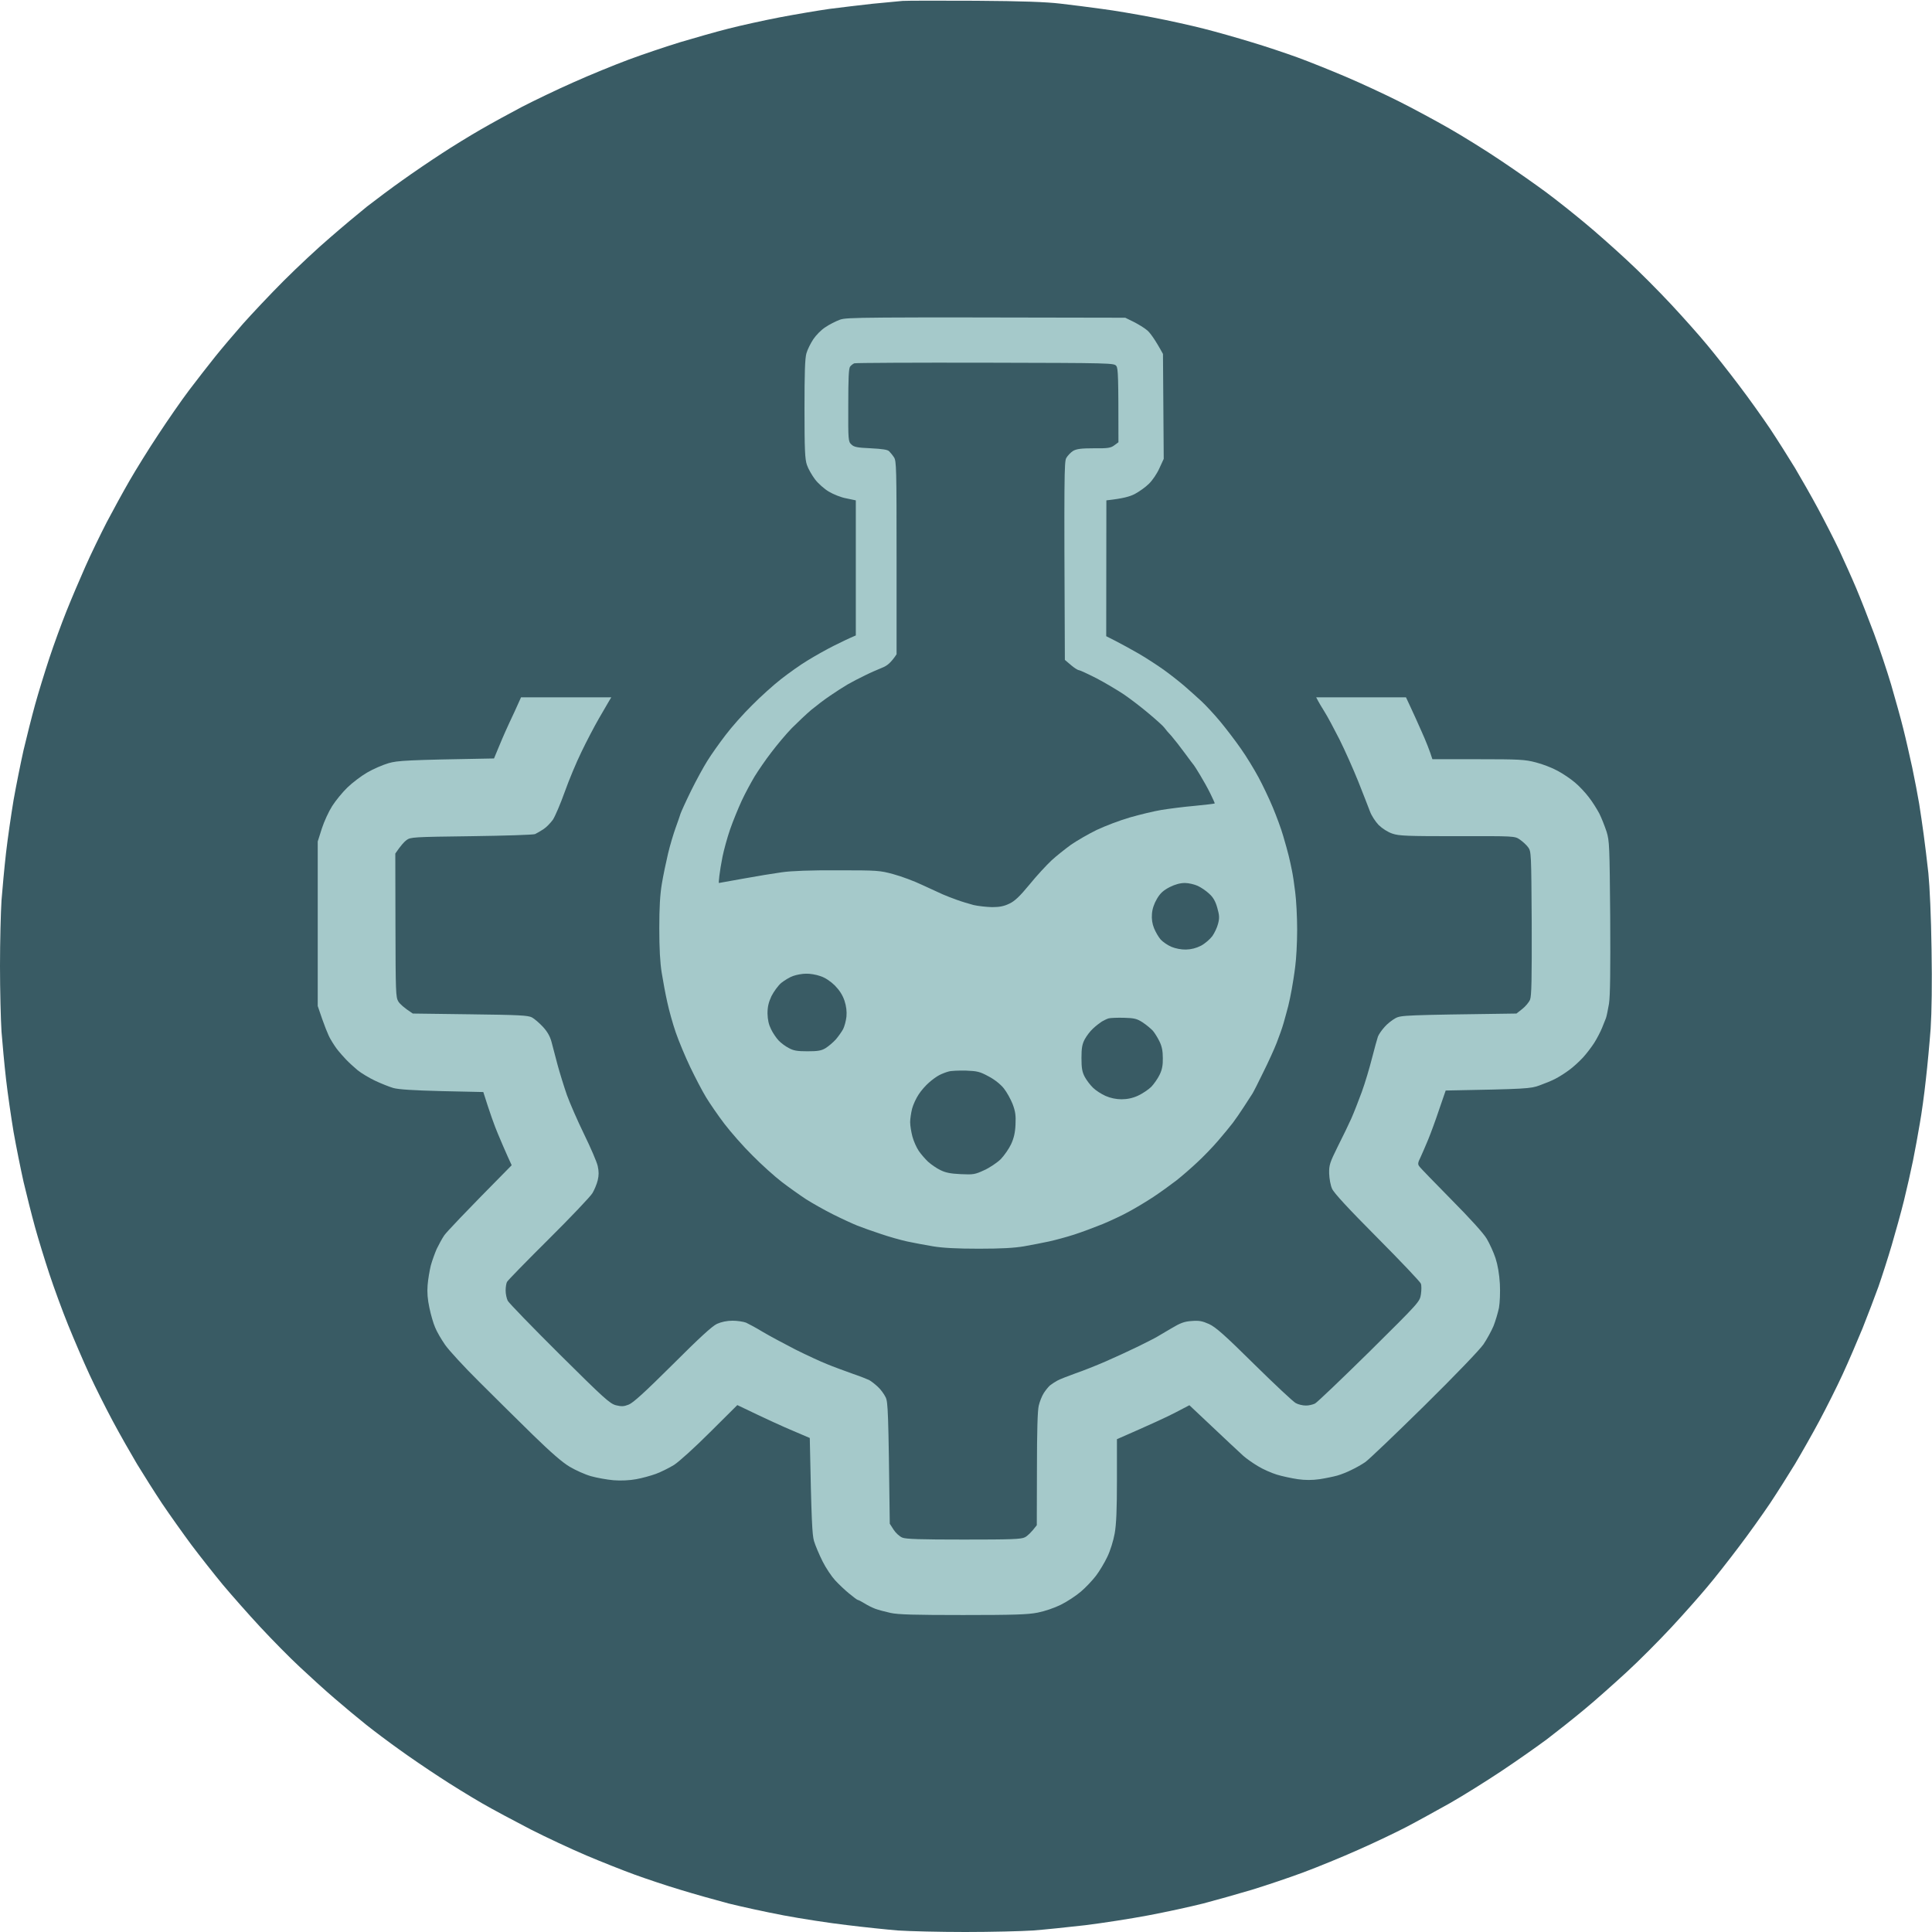
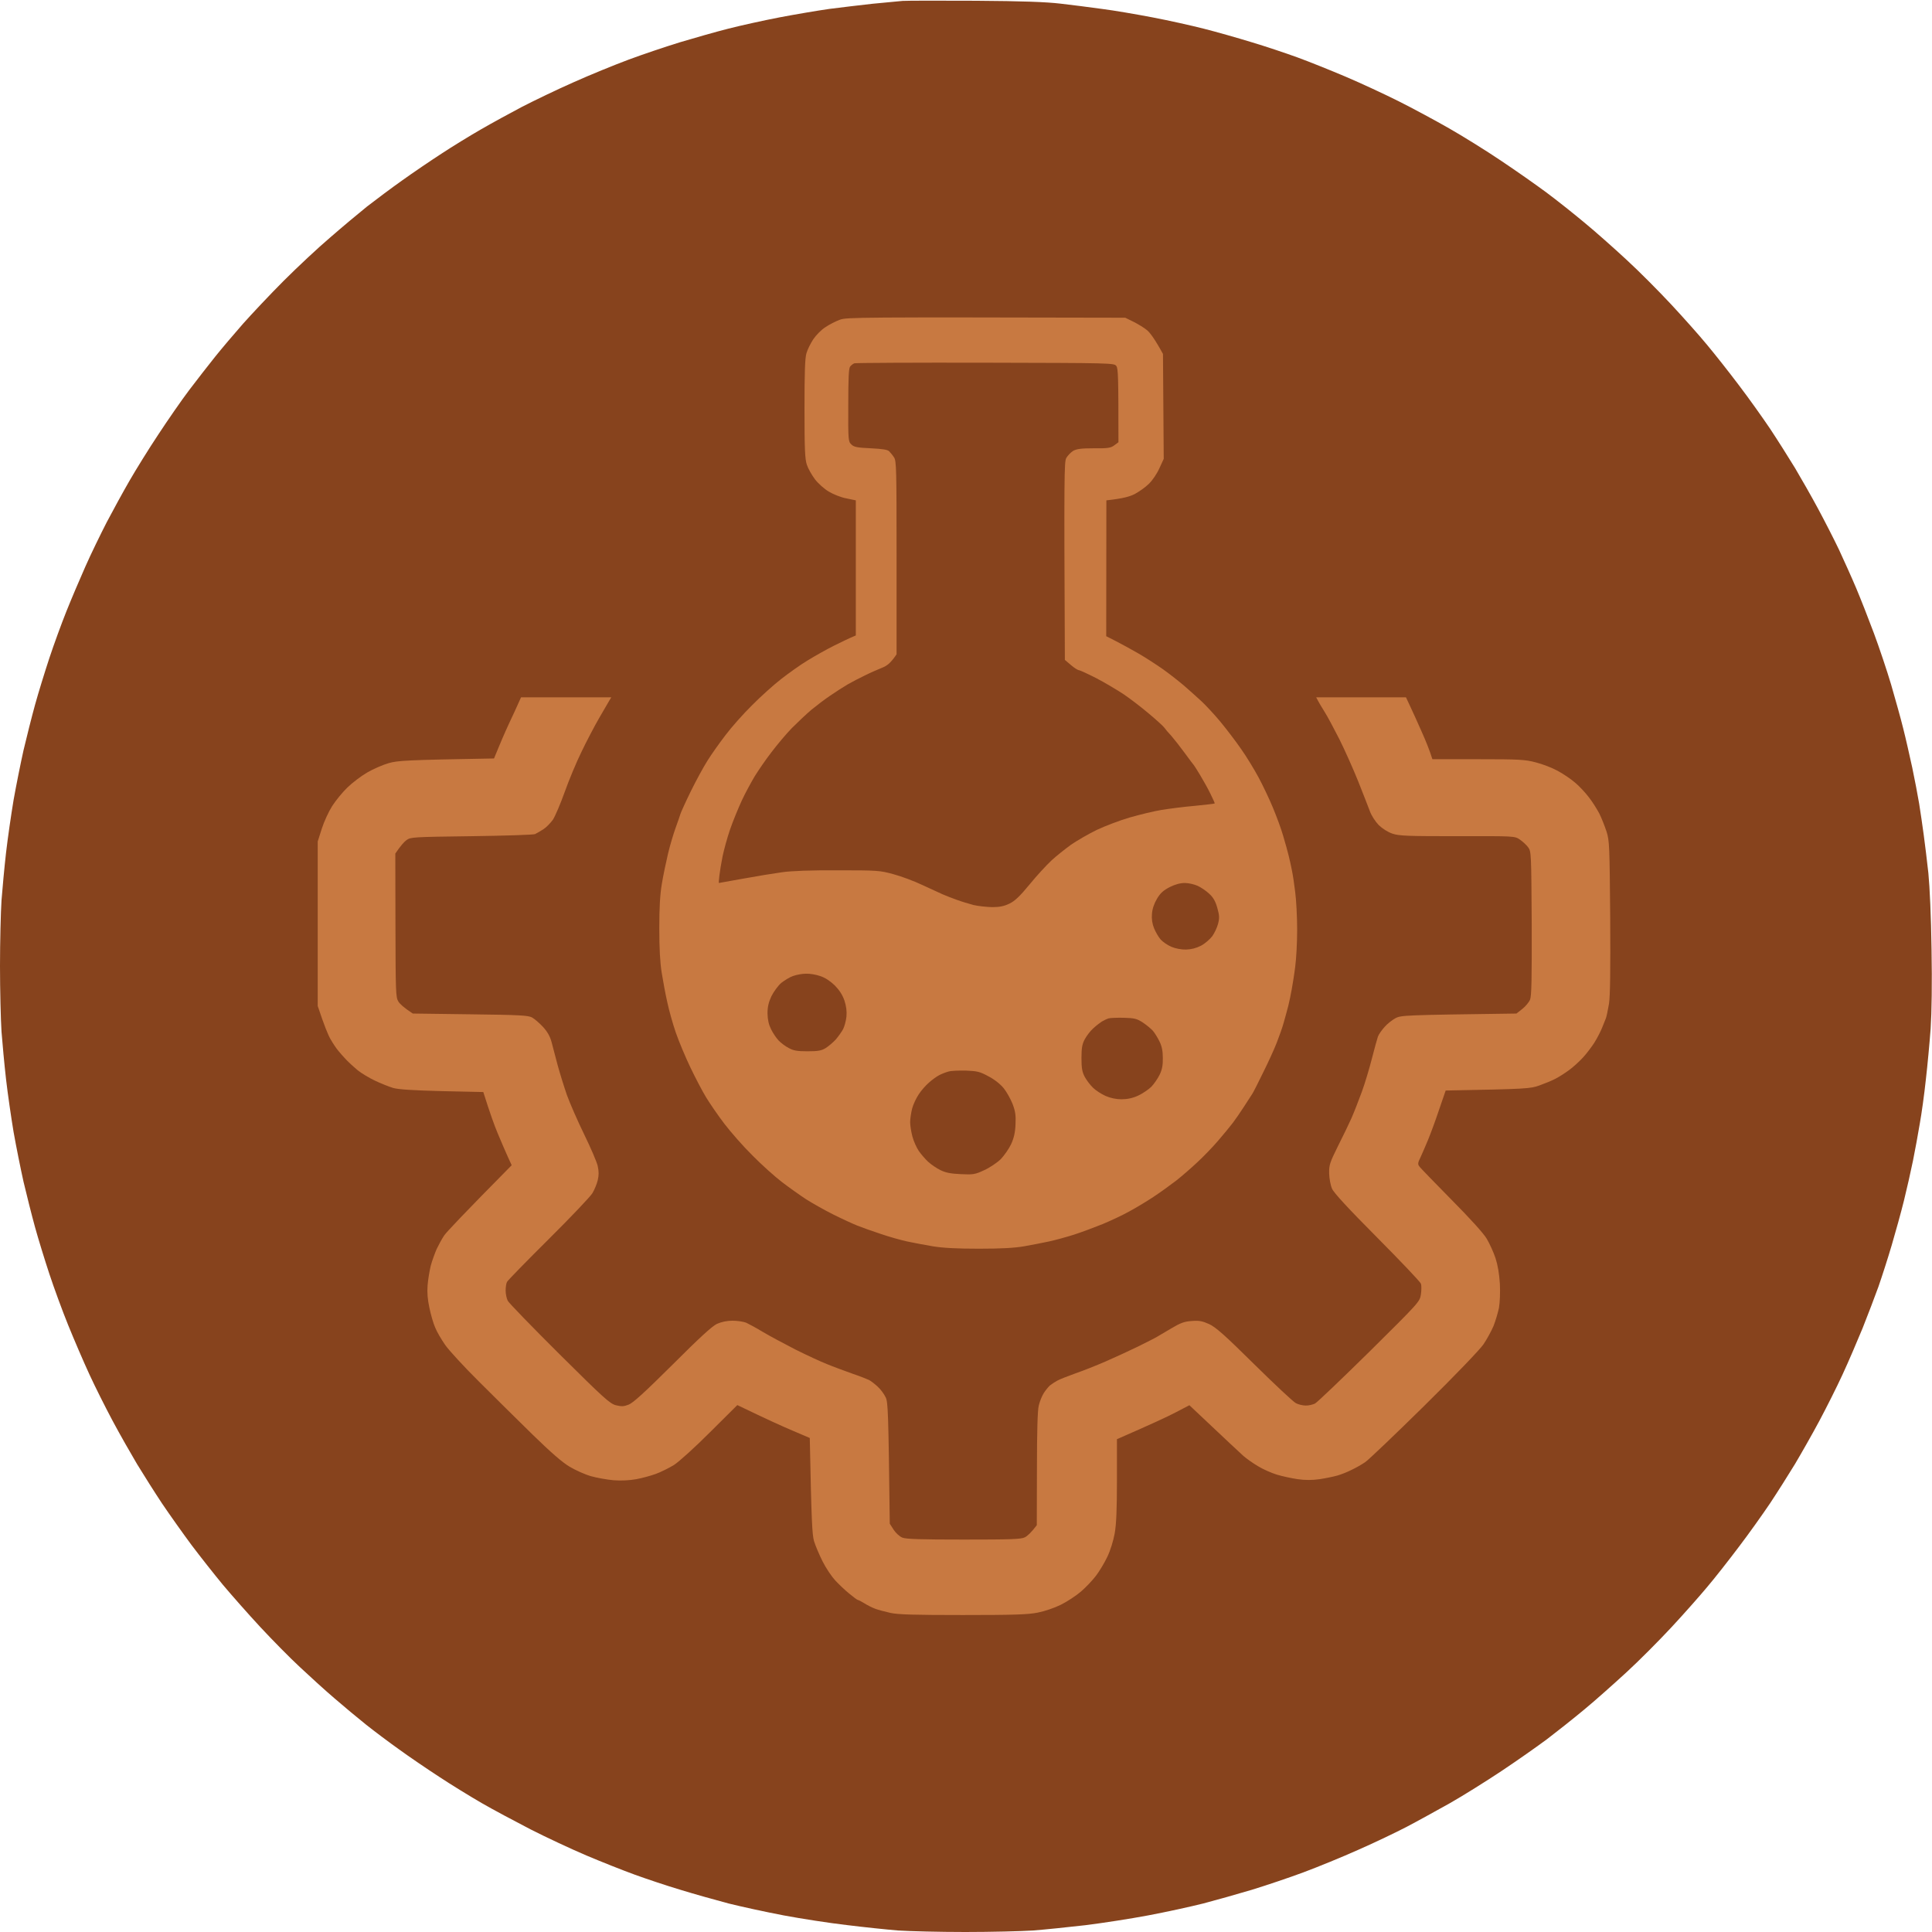
<svg xmlns="http://www.w3.org/2000/svg" version="1.2" viewBox="0 0 1280 1280" width="1280" height="1280">
  <style>
- 		.s0 { fill: #395B64 } 
- 		.s1 { fill: #A5C9CA } 
+ 		.s0 { fill: #87431D } 
+ 		.s1 { fill: #C87941 }
	</style>
  <g id="icon">
    <path id="Path 0" class="s0" d="m646.5 0.5c31 0.2 46.6 0.8 56 1.9 7.1 0.8 19.5 2.4 27.5 3.5 8 1 23 3.6 33.5 5.6 10.5 2 25.8 5.4 34 7.5 8.3 2.1 22.4 6.1 31.5 8.9 9.1 2.7 22.8 7.3 30.5 10.1 7.7 2.8 22.1 8.6 32 12.8 9.9 4.2 25.6 11.5 35 16.2 9.4 4.7 24.4 12.8 33.5 18 9.1 5.2 24.6 14.8 34.5 21.5 9.9 6.6 23.4 16.1 30 21 6.6 4.9 17.8 13.8 25 19.8 7.2 5.9 19.8 17.1 28 24.7 8.3 7.6 21.6 21 29.7 29.7 8.1 8.7 18.8 20.7 23.8 26.8 5.1 6.1 14.5 18 20.9 26.5 6.5 8.5 15.8 21.6 20.8 29 4.9 7.4 12.3 19.1 16.5 26 4.1 6.9 11 19 15.3 27 4.3 8 10.5 20.1 13.8 27 3.2 6.9 8.4 18.4 11.4 25.5 3 7.1 8.3 20.6 11.8 30 3.5 9.4 8.6 24.6 11.4 34 2.7 9.4 6.4 22.4 8 29 1.7 6.6 4.3 18.3 6 26 1.6 7.7 3.7 18.5 4.6 24 0.9 5.5 2.2 14.7 3 20.5 0.8 5.8 2.2 17.3 3.1 25.5 0.9 9.2 1.8 28.7 2.1 50.5 0.4 22.5 0.1 41.7-0.6 52.5-0.7 9.4-2.1 24.6-3.2 34-1 9.4-2.8 22.4-4 29-1.1 6.6-3.1 17.6-4.5 24.5-1.4 6.9-4.1 18.8-6 26.5-1.9 7.7-5.6 21-8.1 29.5-2.5 8.5-6.5 20.9-8.8 27.5-2.4 6.6-7.1 19-10.5 27.5-3.5 8.5-9.4 22.3-13.2 30.5-3.8 8.3-10.8 22.2-15.5 31-4.7 8.8-12 21.6-16.1 28.5-4.2 6.9-11.6 18.6-16.5 26-5 7.4-14.3 20.5-20.8 29-6.4 8.5-15.8 20.5-20.9 26.5-5 6-15.7 18.1-23.8 26.8-8.1 8.7-21.4 22.1-29.7 29.7-8.3 7.6-20.8 18.8-28 24.7-7.2 6-18.2 14.7-24.5 19.5-6.3 4.7-19.8 14.2-30 21-10.2 6.8-25.7 16.5-34.5 21.5-8.8 4.9-21.6 12-28.5 15.6-6.9 3.6-21.3 10.5-32 15.2-10.7 4.8-27.1 11.5-36.5 15-9.4 3.5-24.6 8.6-34 11.5-9.4 2.8-23.9 6.9-32.3 9.1-8.3 2.1-24.8 5.7-36.5 7.9-11.6 2.2-30.4 5.1-41.7 6.5-11.3 1.3-26.8 2.9-34.5 3.5-7.7 0.5-28 1-45 1-17 0-37.1-0.5-44.5-1-7.4-0.6-22.7-2.2-34-3.6-11.3-1.3-30.1-4.2-41.8-6.4-11.6-2.2-28.1-5.8-36.5-7.9-8.3-2.2-22.6-6.2-31.7-9-9.1-2.7-22.8-7.3-30.5-10.1-7.7-2.8-22.1-8.5-32-12.7-9.9-4.2-26.6-12-37-17.3-10.4-5.4-25.1-13.2-32.5-17.5-7.4-4.3-20-12-28-17.3-8-5.2-19.9-13.3-26.5-18.1-6.6-4.7-16.5-12.1-22-16.5-5.5-4.4-14.9-12.2-21-17.5-6.1-5.2-16.3-14.5-22.8-20.6-6.5-6-18.3-18-26.2-26.5-7.9-8.5-19-21.1-24.8-28-5.7-6.9-15.1-18.8-20.9-26.5-5.7-7.7-14.5-20.1-19.5-27.5-4.9-7.4-12.3-19.1-16.5-26-4.1-6.9-11.4-19.7-16.1-28.5-4.7-8.8-11.7-22.7-15.5-31-3.8-8.2-10.1-22.9-14-32.5-3.9-9.6-9.5-24.9-12.5-34-3-9.1-7.3-23-9.5-31-2.2-8-5.6-21.5-7.6-30-1.9-8.5-4.9-23.4-6.6-33-1.6-9.6-3.9-25.4-5-35-1.1-9.6-2.4-23.8-3-31.5-0.5-7.7-1-27.3-1-43.5 0-16.2 0.5-35.8 1-43.5 0.6-7.7 1.9-21.9 3-31.5 1.1-9.6 3.4-25.4 5-35 1.7-9.6 4.7-24.5 6.6-33 2-8.5 5.4-22 7.6-30 2.2-8 6.5-21.9 9.5-31 3-9.1 8.1-23 11.3-31 3.2-8 8.8-21.2 12.5-29.5 3.6-8.2 10.1-21.5 14.2-29.5 4.2-8 11-20.4 15.1-27.5 4.1-7.1 12.6-20.9 19-30.5 6.3-9.6 15.5-22.9 20.5-29.5 5-6.6 12.7-16.5 17.1-22 4.4-5.5 12.8-15.4 18.6-22 5.8-6.5 17.9-19.4 27-28.5 9.1-9.1 22.9-22 30.8-28.7 7.8-6.8 18.8-16 24.4-20.5 5.7-4.4 16.2-12.3 23.3-17.3 7.1-5.1 18.9-13.1 26-17.7 7.1-4.7 18.9-11.9 26-16 7.1-4.1 19.5-10.9 27.5-15.1 8-4.1 23.3-11.5 34-16.2 10.7-4.8 27.1-11.5 36.5-15 9.4-3.5 24.6-8.6 34-11.5 9.4-2.8 23.7-6.9 32-9 8.2-2.1 23.6-5.5 34-7.5 10.5-2 25.3-4.5 33-5.6 7.7-1 20.5-2.5 28.5-3.4 8-0.8 17-1.6 20-1.9 3-0.2 24.9-0.2 48.5-0.1z" />
    <path id="Path 1" class="s1" d="m745.5 210.5l5.5 2.7c3 1.5 7.1 4 9 5.6 1.9 1.6 5.1 5.8 10.5 15.7l0.5 69.5-2.9 6.3c-1.5 3.4-4.6 8-6.9 10.2-2.2 2.2-6.4 5.2-9.4 6.8-3.3 1.7-7.8 3-18.8 4.2l-0.1 90 6.3 3.2c3.5 1.8 10.1 5.4 14.8 8.1 4.7 2.7 12.1 7.5 16.5 10.6 4.4 3.1 10.7 8.1 14 10.9 3.3 2.9 8.4 7.4 11.4 10.2 2.9 2.7 8.6 8.8 12.5 13.5 3.9 4.7 10.1 12.8 13.7 18 3.7 5.2 8.9 13.8 11.7 19 2.8 5.2 7.1 14.2 9.5 20 2.4 5.8 5.6 14.3 6.9 19 1.4 4.7 3 10.5 3.6 13 0.6 2.5 1.6 6.8 2.1 9.5 0.6 2.8 1.6 9.3 2.2 14.5 0.7 5.2 1.3 16.5 1.3 25 0 8.5-0.6 19.5-1.3 24.5-0.6 5-1.7 11.7-2.3 15-0.6 3.3-1.6 8.3-2.3 11-0.7 2.8-2.1 7.7-3 11-0.9 3.3-3.1 9.4-4.7 13.5-1.6 4.1-5.6 12.9-8.9 19.5-3.2 6.6-6.4 12.9-7.1 14-0.7 1.1-3.2 4.9-5.5 8.5-2.3 3.6-5.7 8.5-7.5 10.9-1.8 2.4-6.3 7.8-9.9 12-3.6 4.2-9.7 10.5-13.5 14-3.8 3.6-10 9-13.9 12.1-3.9 3-10.8 8-15.5 11.1-4.7 3.1-11.9 7.4-16 9.6-4.1 2.3-12 6-17.5 8.3-5.5 2.2-14 5.4-19 7-5 1.6-12.4 3.6-16.5 4.5-4.1 0.9-11.5 2.3-16.5 3.2-6.4 1.1-15 1.6-30 1.6-14.5 0-23.9-0.5-30.5-1.6-5.2-0.9-12.9-2.3-17-3.2-4.1-0.9-12-3.1-17.5-5-5.5-1.8-12.5-4.3-15.5-5.5-3-1.2-10.2-4.5-16-7.4-5.8-2.9-13.9-7.5-18-10.1-4.1-2.7-11.3-7.8-16-11.4-4.7-3.6-13.5-11.5-19.5-17.6-6.1-6-14.4-15.5-18.6-21-4.2-5.5-9.6-13.4-12.1-17.5-2.5-4.1-7.2-13.1-10.5-20-3.3-6.9-7.6-17.2-9.6-23-2-5.8-4.5-14.8-5.6-20-1.2-5.2-2.8-14-3.7-19.5-1.1-6.8-1.6-16.3-1.6-29.5 0-13.8 0.5-22.4 1.7-29.5 0.9-5.5 2.8-14.5 4.1-20 1.3-5.5 3.6-13.1 5-17 1.4-3.9 2.9-8.1 3.3-9.5 0.5-1.4 3.5-8.1 6.9-15 3.4-6.9 8.3-15.9 10.9-20 2.6-4.2 8-11.8 12-17 3.9-5.2 11.8-14.1 17.5-19.7 5.6-5.7 14.3-13.5 19.3-17.4 5-3.9 12.8-9.5 17.5-12.3 4.7-2.9 12.5-7.3 17.5-9.8 5-2.5 10.2-5 14.5-6.8v-89.5l-6.2-1.3c-3.5-0.6-8.7-2.7-11.7-4.5-2.9-1.7-7.1-5.4-9.2-8.2-2-2.7-4.5-7-5.3-9.5-1.3-3.7-1.6-10.2-1.6-37 0-24.1 0.3-33.7 1.3-37 0.7-2.5 2.8-6.6 4.5-9.2 1.8-2.7 5.3-6.3 8-8 2.6-1.8 7-4 9.7-5 4.6-1.6 11.7-1.7 189-1.3zm-400.3 251.5h59.8l-1.4 2.3c-0.7 1.2-3.8 6.5-6.8 11.7-3 5.2-8.2 15.1-11.5 22-3.4 6.9-8.4 18.9-11.2 26.8-2.8 7.8-6.3 16-7.8 18.3-1.6 2.2-4.4 5.1-6.3 6.3-1.9 1.2-4.4 2.7-5.5 3.2-1.1 0.5-20.1 1.1-42.2 1.4-38.8 0.5-40.3 0.6-43 2.6-1.5 1.1-3.8 3.6-7.4 8.9l0.1 47.5c0.1 44.3 0.2 47.7 1.9 50.5 1 1.6 3.6 4.1 9.6 8l38 0.5c32.6 0.4 38.4 0.7 41 2.1 1.6 0.9 4.9 3.7 7.3 6.3 2.9 3.2 4.6 6.2 5.6 9.9 0.7 2.8 2.6 9.7 4 15.2 1.5 5.5 4.3 14.5 6.2 20 2 5.5 7.1 17.2 11.4 26 4.3 8.8 8.4 18.3 9 21 0.8 3.7 0.8 6.1 0 9.5-0.6 2.5-2.2 6.3-3.5 8.5-1.3 2.2-14.3 15.9-29 30.5-14.7 14.6-27.1 27.3-27.6 28.3-0.5 0.9-0.9 3.5-0.9 5.7 0 2.2 0.6 5.2 1.4 6.8 0.8 1.5 16.2 17.4 34.3 35.4 29.4 29.2 33.3 32.7 37.3 33.8 3.7 0.9 5.2 0.9 8.5-0.4 2.9-1.1 10.6-8.1 29-26.4 17.8-17.8 26.3-25.6 29.5-27.1 2.9-1.3 6.6-2.1 10.3-2.1 3.1 0 7.2 0.6 9 1.3 1.7 0.8 6.8 3.5 11.2 6.2 4.4 2.6 14.1 7.8 21.5 11.6 7.4 3.7 16.9 8.1 21 9.7 4.1 1.7 11.5 4.4 16.5 6.2 5 1.7 10.1 3.7 11.3 4.3 1.3 0.7 3.9 2.7 5.8 4.5 1.9 1.7 4.2 4.9 5.2 7 1.5 3.3 1.8 8.4 2.7 83.7l2.5 3.9c1.4 2.2 3.9 4.5 5.8 5.3 2.4 1 12 1.3 40.7 1.3 31.3 0 38-0.2 40.5-1.5 1.6-0.8 4.1-3 7.9-8l0.1-37.2c0-24.9 0.4-38.9 1.2-42 0.6-2.7 2.1-6.4 3.3-8.3 1.2-1.9 3.1-4.2 4.1-5.1 1.1-0.9 3.3-2.3 4.9-3.2 1.6-0.9 7-3 12-4.8 5-1.7 14-5.3 20-7.9 6-2.6 15.7-7.1 21.5-9.9 5.8-2.9 11.4-5.7 12.5-6.4 1.1-0.7 5.4-3.2 9.5-5.6 6-3.6 8.7-4.6 13.5-4.9 4.9-0.4 7 0 11.5 2 4.4 2 10.4 7.3 30 26.7 13.5 13.3 25.9 24.9 27.5 25.7 1.6 0.9 4.6 1.6 6.5 1.6 1.9 0.1 4.7-0.6 6.2-1.3 1.5-0.8 17.7-16.3 36.1-34.4 33.2-32.9 33.3-33 34.1-38 0.4-2.7 0.4-5.9 0-7-0.3-1.1-13.3-14.8-28.9-30.5-19.4-19.5-28.9-29.8-30-32.5-1-2.2-1.8-6.7-1.9-10.1-0.1-5.5 0.4-7.1 5.8-18 3.3-6.5 7.3-14.8 8.9-18.4 1.6-3.6 4.7-11.5 6.9-17.5 2.2-6 5.2-16.2 6.8-22.5 1.6-6.3 3.4-12.7 3.9-14.2 0.6-1.6 2.6-4.4 4.4-6.4 1.7-2 5-4.6 7.2-5.8 3.8-2 5.7-2.1 80.2-3.1l3.8-3c2.1-1.6 4.5-4.5 5.2-6.2 1-2.6 1.2-13.4 1.1-50.7-0.3-46.4-0.3-47.5-2.4-50.3-1.1-1.5-3.6-3.8-5.5-5.1-3.4-2.3-3.5-2.3-41.4-2.2-33.3 0-38.6-0.2-43-1.7-3-1-6.6-3.3-9.1-5.7-2.2-2.3-4.8-6.3-5.8-9.1-1-2.7-4.5-11.6-7.7-19.7-3.3-8.2-8.9-20.8-12.5-28-3.7-7.3-8.1-15.5-9.9-18.3-1.7-2.7-3.7-6-5.5-9.5h59.5l2.9 6.2c1.6 3.5 5.1 11 7.6 16.8 2.6 5.8 5.2 12.2 7 18h30.3c27 0 31.1 0.2 38.2 2.1 4.4 1.1 10.9 3.6 14.5 5.6 3.6 1.9 8.7 5.4 11.4 7.7 2.7 2.2 6.8 6.6 9.1 9.6 2.4 3 5.5 8 7.1 11 1.5 3 3.6 8.4 4.8 12 1.9 6.1 2 9.5 2.4 56.5 0.2 35.6 0 52.2-0.8 57.5-0.7 4.1-1.6 8.4-2 9.5-0.4 1.1-1.6 4-2.6 6.5-1 2.5-3.3 6.9-5.1 9.8-1.8 2.8-5.2 7.3-7.5 9.8-2.4 2.6-6.5 6.4-9.3 8.4-2.7 2-6.8 4.6-9 5.7-2.2 1.2-6.9 3.1-10.5 4.4-6 2.2-8.5 2.4-62.2 3.4l-4.3 12.5c-2.3 6.9-5.6 15.9-7.3 20-1.7 4.1-4 9.4-5.1 11.8-1.7 3.4-1.9 4.5-0.8 5.9 0.6 1 10.2 10.8 21.2 22 12.2 12.3 21.4 22.4 23.5 26 1.9 3.2 4.5 8.9 5.8 12.8 1.5 4.6 2.5 10.5 2.9 17 0.3 5.8 0 12.5-0.6 16-0.7 3.3-2.3 8.7-3.6 12-1.4 3.3-4.4 8.8-6.7 12.2-2.6 3.7-18.6 20.4-39.3 40.8-19.2 18.9-36.8 35.7-39 37.2-2.2 1.5-6.2 3.8-9 5.1-2.7 1.4-7 3.1-9.5 3.8-2.5 0.7-7.8 1.8-11.7 2.4-5 0.7-9.6 0.7-14.5 0-4-0.6-10.2-1.9-13.8-3-3.6-1.1-9.3-3.6-12.7-5.7-3.5-2.1-7.7-5.1-9.5-6.7-1.8-1.6-10.6-9.8-35.8-33.6l-9.2 4.8c-5.1 2.7-15.9 7.7-38.8 17.7v27c0 19.6-0.4 29.3-1.5 35.5-0.9 4.9-2.9 11.4-4.9 15.5-1.8 3.8-5.2 9.5-7.5 12.5-2.3 3-6.8 7.8-10 10.5-3.3 2.8-9.2 6.7-13.3 8.7-4.2 2.1-10.7 4.3-15.3 5.2-6.4 1.3-16.1 1.6-49.5 1.6-32 0-43-0.3-48-1.4-3.6-0.8-8.1-2-10-2.7-1.9-0.7-5.2-2.3-7.2-3.6-2.1-1.3-4.1-2.3-4.5-2.3-0.5-0.1-3-2-5.8-4.3-2.7-2.2-6.9-6.2-9.2-8.7-2.3-2.5-6.1-8.1-8.3-12.5-2.2-4.4-4.8-10.5-5.7-13.5-1.2-4.3-1.7-12.6-2.8-68.3l-11-4.7c-6-2.5-16.9-7.4-37-17.1l-18 17.9c-10.2 10.2-20.6 19.6-24 21.8-3.3 2-8.7 4.7-12 5.9-3.3 1.2-9.1 2.8-13 3.5-4.3 0.8-10.1 1.1-15 0.7-4.4-0.4-11.1-1.6-15-2.7-3.9-1.1-10.1-3.9-14-6.2-4.8-2.8-12.5-9.5-24.5-21.2-9.6-9.4-25.6-25.2-35.5-35.1-10-9.9-20.1-20.9-22.6-24.5-2.5-3.6-5.5-8.7-6.6-11.5-1.2-2.7-2.9-8.6-3.8-13-1.2-5.5-1.6-10.2-1.2-15 0.3-3.9 1.3-9.7 2.1-13 0.9-3.3 2.7-8.2 3.9-11 1.3-2.7 3.5-6.8 5-9 1.5-2.2 12.2-13.6 44.7-46.5l-2.6-5.7c-1.5-3.2-4.4-10.1-6.6-15.3-2.2-5.2-5.2-13.5-9.6-27.5l-27.3-0.6c-19.4-0.5-28.9-1.1-32.4-2.1-2.7-0.8-8.2-3-12-4.8-3.8-1.8-9-4.9-11.5-6.9-2.4-2-5.9-5.2-7.7-7.1-1.8-1.9-4.2-4.6-5.3-6-1.2-1.4-3.4-4.7-5-7.5-1.6-2.7-4.1-8.8-8.5-22v-109l2.7-8.5c1.5-4.7 4.6-11.4 6.9-15 2.3-3.6 6.8-9.1 10-12.2 3.3-3.2 9.2-7.7 13.2-10 3.9-2.3 10.4-5.1 14.2-6.2 6-1.7 11.3-2.1 69.8-3.1l2.9-7c1.6-3.9 3.7-8.8 4.7-11 1-2.2 3.7-8.2 6.1-13.2z" />
    <path id="Path 2" class="s0" d="m652.8 240.3c84.1 0.2 85.4 0.2 86.8 2.2 1.2 1.6 1.4 6.7 1.4 50.5l-2.7 2c-2.4 1.8-4.3 2.1-13.5 2-8.5 0-11.4 0.4-13.8 1.7-1.6 1-3.7 3.2-4.6 4.8-1.3 2.6-1.5 10.8-0.9 133.7l4 3.4c2.2 1.9 4.6 3.4 5.3 3.4 0.6 0 5.8 2.4 11.5 5.3 5.6 2.9 13.8 7.8 18.2 10.7 4.4 3 12 8.8 16.9 13 4.9 4.1 9.4 8.2 10 9.1 0.6 0.9 2.7 3.4 4.7 5.5 1.9 2.2 5.9 7.3 8.9 11.4 3 4.1 5.7 7.7 6 8 0.3 0.3 2.1 3.2 4.1 6.5 2 3.3 5.1 8.8 6.8 12.3 1.7 3.4 3 6.4 2.9 6.5-0.2 0.2-6.1 0.9-13.3 1.6-7.1 0.6-17 1.9-22 2.7-4.9 0.8-14.4 3.1-21 5-6.6 1.9-16.5 5.7-22 8.3-5.5 2.7-13.1 7.1-17 9.8-3.8 2.8-9.7 7.4-12.9 10.4-3.2 3-9.8 10.1-14.5 15.9-6.5 7.9-9.9 11.1-13.4 12.7-3.5 1.7-6.5 2.3-11.4 2.3-3.8-0.1-9.3-0.7-12.3-1.4-3-0.8-8-2.3-11-3.4-3-1.1-7.3-2.7-9.5-3.7-2.2-1-8.3-3.8-13.5-6.2-5.2-2.5-13.8-5.7-19-7.1-9.1-2.5-10.6-2.6-37-2.6-17.7-0.1-30.9 0.4-37 1.3-5.2 0.7-16.7 2.6-25.5 4.2-8.8 1.6-16.1 2.9-16.2 2.9-0.2 0 0-2.1 0.3-4.8 0.3-2.6 1.2-8.3 2.1-12.7 0.9-4.4 3.1-12.5 5-18 1.9-5.5 5.4-14 7.7-19 2.3-5 6.2-12.1 8.5-16 2.4-3.9 7.3-11.1 11.1-16 3.7-4.9 9.8-12.2 13.6-16.1 3.8-3.8 9.6-9.3 12.9-12.1 3.3-2.7 8.9-7 12.5-9.4 3.6-2.5 8.8-5.8 11.5-7.4 2.8-1.6 7.9-4.3 11.5-6 3.6-1.8 8.7-4 11.4-5.1 3.3-1.3 5.7-3.1 9.6-8.9v-64c0-58.8-0.1-64.2-1.7-66.5-0.9-1.4-2.4-3.2-3.2-4-1-1.1-4.5-1.6-12.2-2-8.9-0.4-11.1-0.8-12.8-2.5-2.1-1.9-2.2-2.8-2.1-26 0-17.8 0.3-24.4 1.2-25.6 0.7-0.9 2-1.9 2.8-2.2 0.8-0.3 39.9-0.5 86.8-0.4zm132.2 344.7c2.5 0 6.3 0.9 8.5 1.9 2.2 1 5.6 3.3 7.6 5.2 2.7 2.4 4.2 5.1 5.4 9.4 1.4 5 1.5 6.7 0.5 10.5-0.6 2.5-2.4 6.2-3.8 8.2-1.5 2-4.8 4.9-7.4 6.3-3.3 1.7-6.5 2.5-10 2.6-3.1 0.1-7.1-0.7-9.7-1.8-2.4-1-5.6-3.2-7.1-4.8-1.4-1.6-3.4-5-4.4-7.5-1.2-2.9-1.7-6.2-1.4-9.5 0.2-3.2 1.4-6.8 3.3-10 2.3-3.9 4.3-5.6 8.5-7.8 3.6-1.8 7-2.7 10-2.7zm-251 60.1c2.5-0.1 6.8 0.6 9.5 1.6 3.2 1 6.7 3.4 9.6 6.2 3.1 3.2 5.1 6.3 6.4 10.1 1.2 3.7 1.6 7.1 1.3 10.5-0.3 2.8-1.3 6.5-2.2 8.3-0.9 1.7-3.1 4.8-4.8 6.8-1.8 2-4.9 4.6-6.8 5.8-2.8 1.7-5.1 2.1-12 2.1-6.8 0-9.3-0.4-12.5-2.2-2.2-1.1-5.2-3.4-6.7-5-1.4-1.5-3.7-4.8-4.9-7.3-1.6-3.2-2.3-6.3-2.4-10.5 0-4.5 0.7-7.4 2.6-11.5 1.5-3 4.4-7 6.5-8.8 2.2-1.7 5.7-3.9 7.9-4.6 2.2-0.8 6-1.5 8.5-1.5zm210.6 29.2c7 0.2 8.6 0.6 12.5 3.1 2.4 1.6 5.4 4.1 6.7 5.5 1.2 1.4 3.2 4.6 4.4 7.1 1.6 3.2 2.2 6.4 2.2 11 0.1 4.7-0.5 7.7-2.1 11-1.2 2.5-3.7 6.1-5.5 8-1.8 1.8-5.8 4.5-8.8 5.9-3.7 1.7-7.3 2.4-11 2.4-3.5 0-7.3-0.8-10.5-2.2-2.7-1.2-6.5-3.6-8.3-5.4-1.9-1.8-4.3-5-5.5-7.2-1.7-3.2-2.2-5.7-2.2-12.5 0-6.8 0.5-9.3 2.2-12.5 1.2-2.2 3.6-5.4 5.5-7.1 1.8-1.7 4.4-3.7 5.8-4.6 1.4-0.8 3.4-1.8 4.5-2.1 1.1-0.3 5.6-0.5 10.1-0.4zm-104.6 35c7.5 0.3 9.2 0.7 14.9 3.8 3.9 2 7.9 5.2 10.1 7.9 2 2.5 4.6 7.2 5.9 10.5 1.8 4.8 2.2 7.5 1.9 13.5-0.2 5.3-1.1 9.1-2.9 13-1.4 3-4.5 7.5-6.9 10-2.5 2.4-7.4 5.7-11 7.3-6 2.8-7.2 3-15.5 2.6-6.8-0.3-10.1-1-13.5-2.7-2.5-1.2-6.1-3.7-8.1-5.5-1.9-1.8-4.7-5-6.2-7.2-1.5-2.2-3.4-6.5-4.2-9.5-0.8-3-1.5-7.3-1.5-9.5 0-2.2 0.6-6.2 1.3-9 0.7-2.7 2.7-7 4.4-9.5 1.6-2.5 4.7-6 6.7-7.7 2-1.8 5.1-4.1 6.9-5 1.7-0.9 4.6-2 6.2-2.4 1.7-0.5 6.8-0.7 11.5-0.6z" />
  </g>
</svg>
